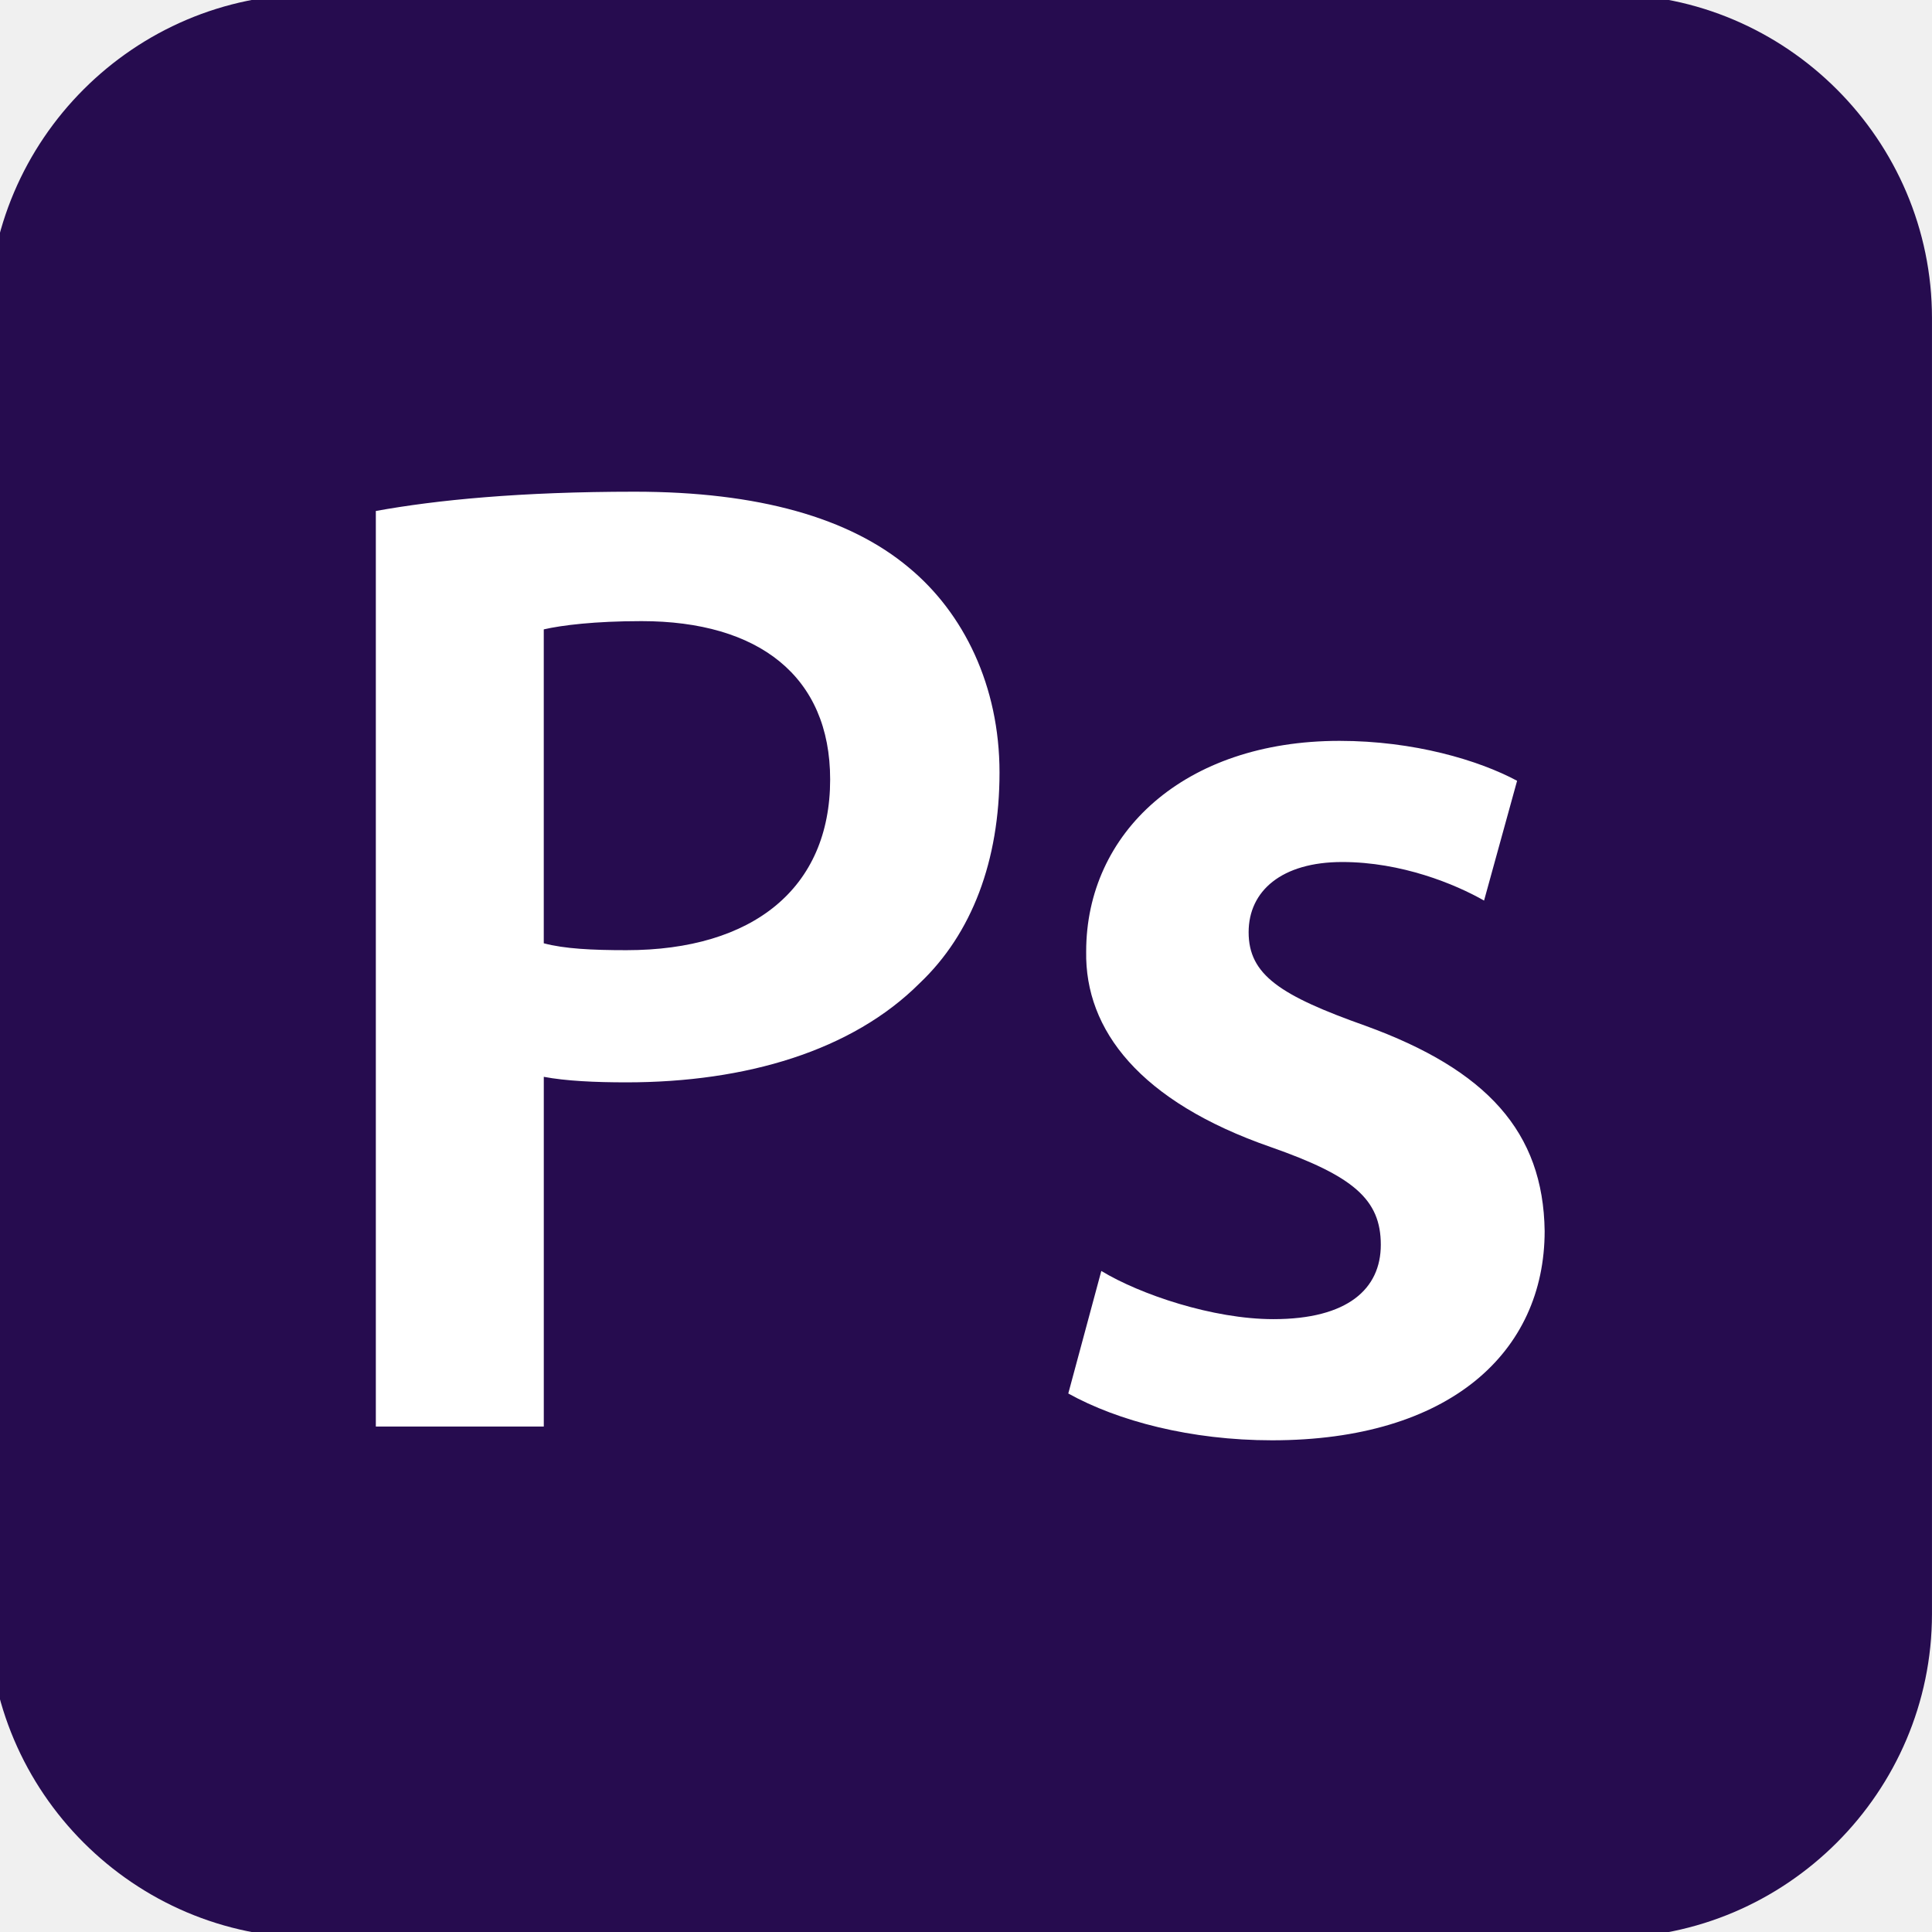
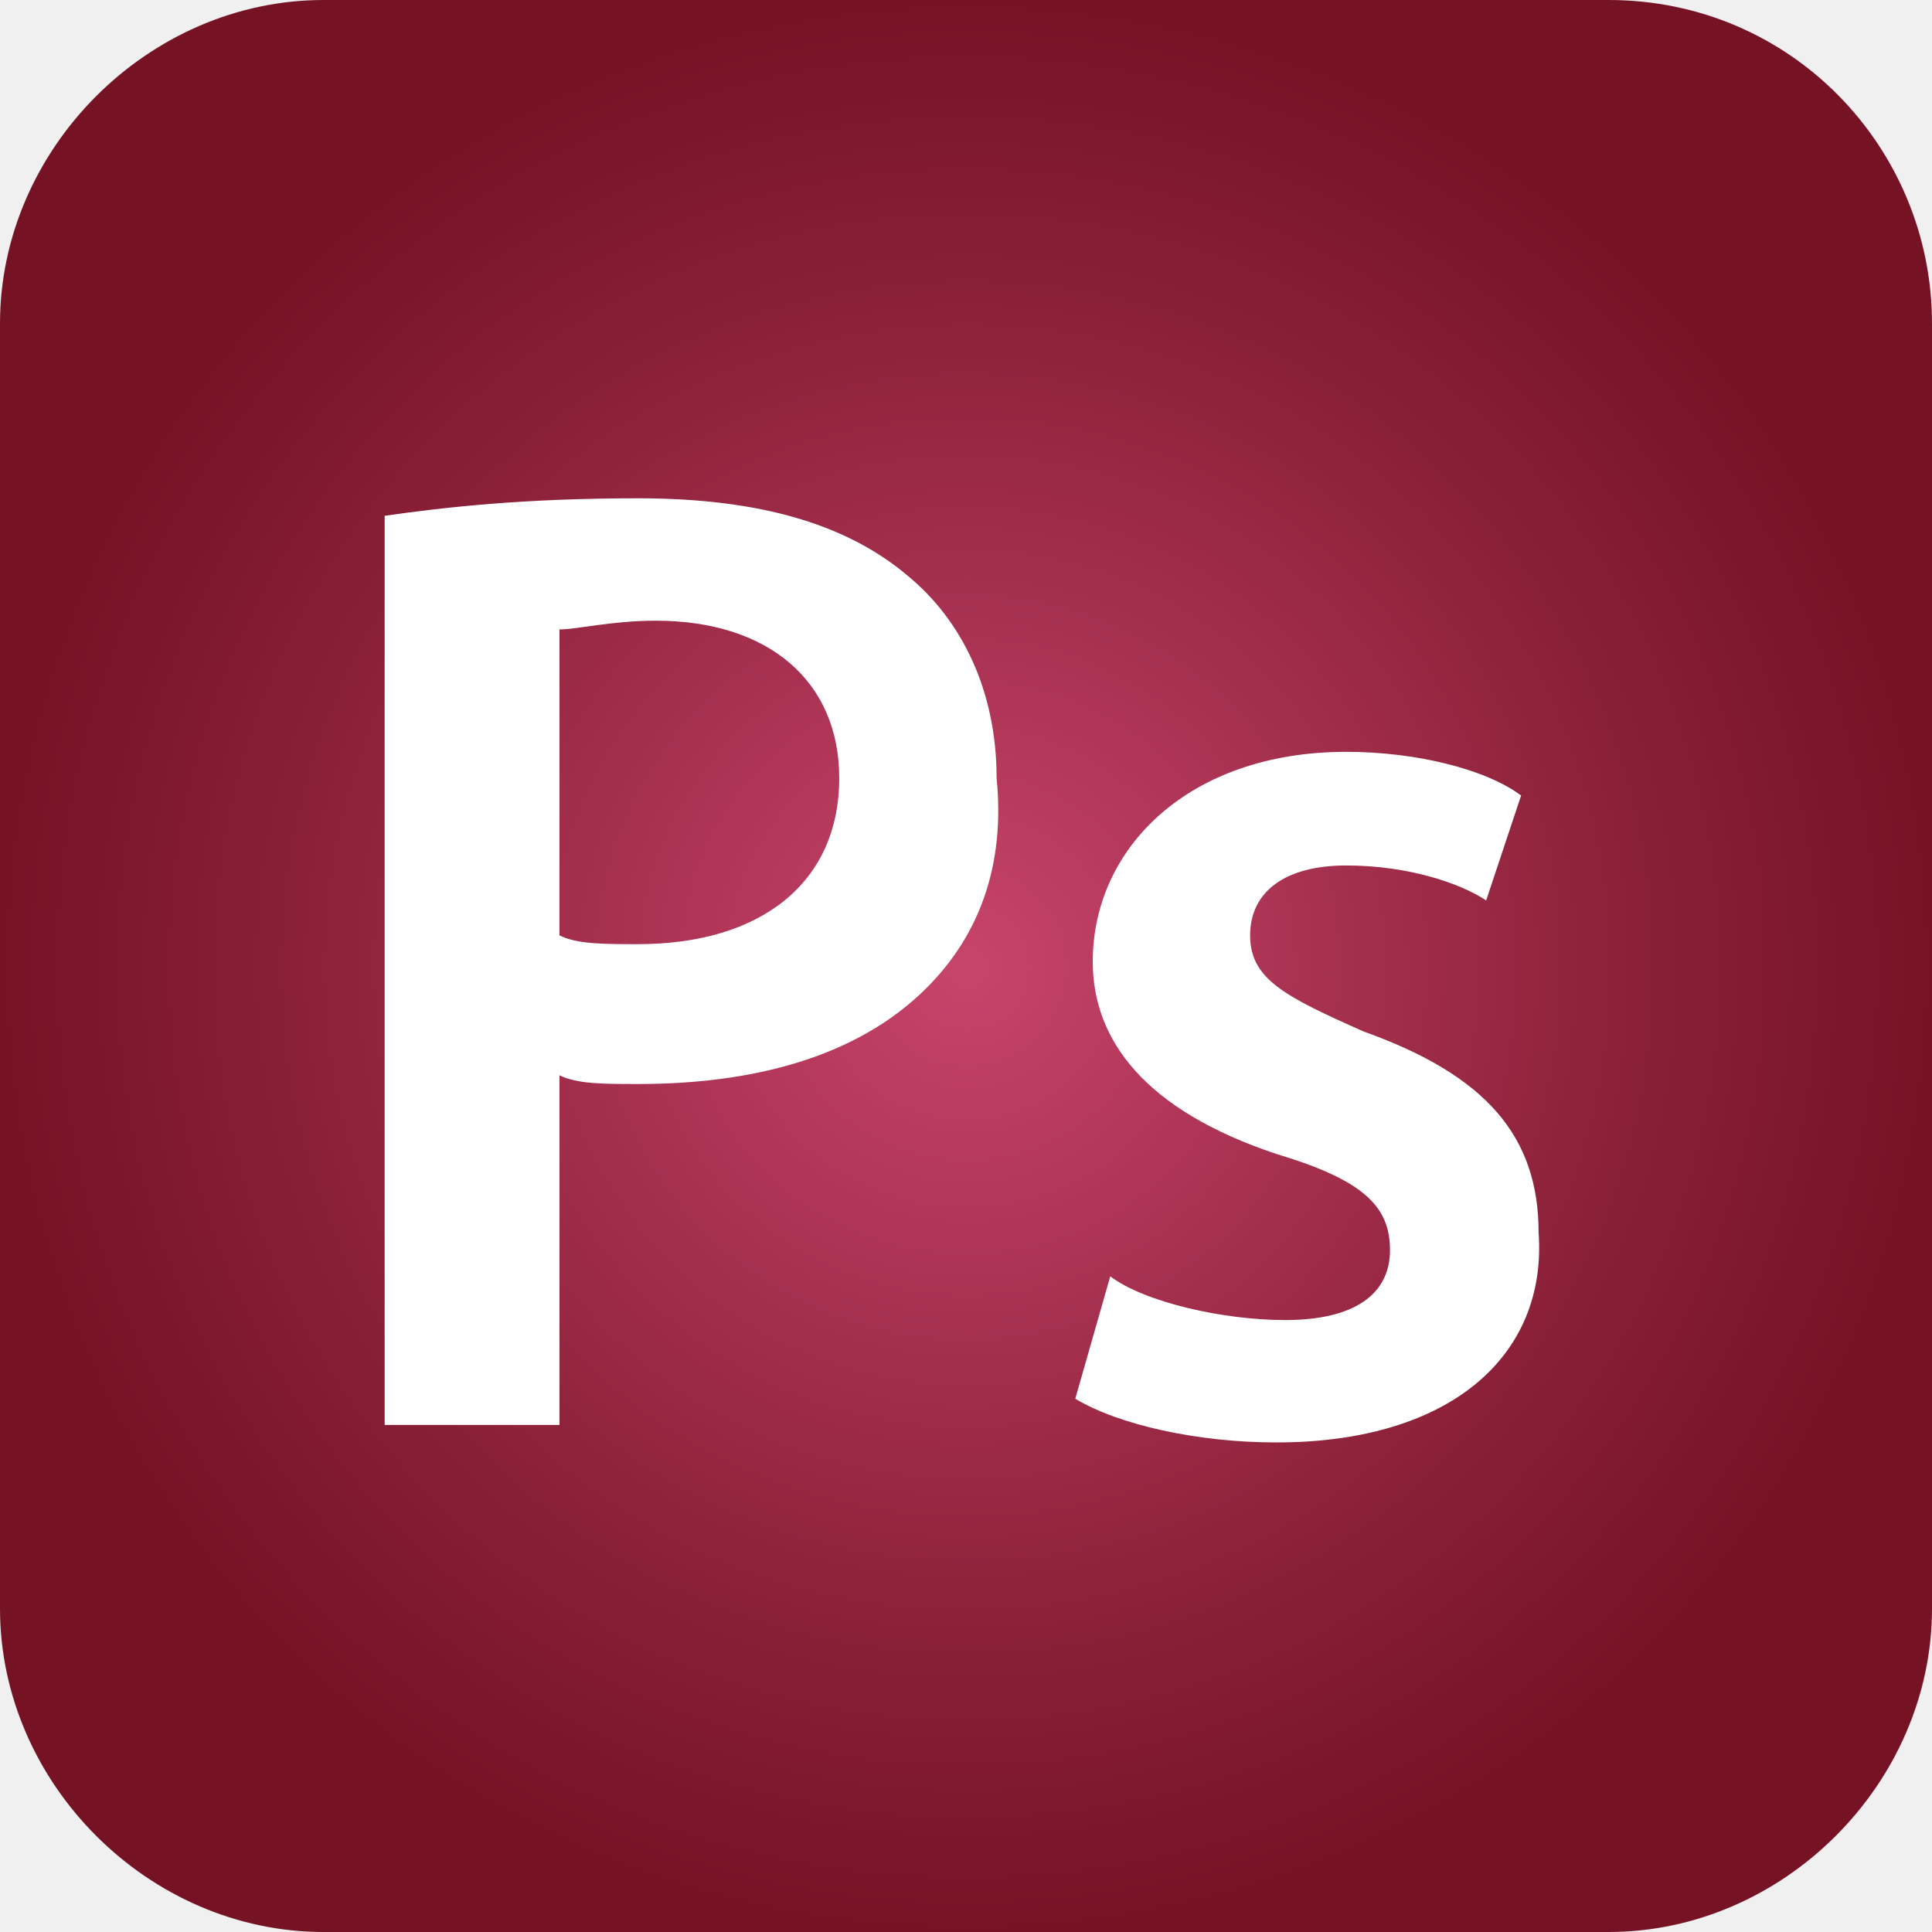
- <svg xmlns="http://www.w3.org/2000/svg" version="1.1" id="Capa_1" x="0px" y="0px" viewBox="0 0 793.7 793.7" style="enable-background:new 0 0 793.7 793.7;" xml:space="preserve">
+ <svg xmlns="http://www.w3.org/2000/svg" version="1.1" id="Capa_1" x="0px" y="0px" viewBox="0 0 22.1 22.1" style="enable-background:new 0 0 22.1 22.1;" xml:space="preserve">
  <style type="text/css">
	.st0{fill:#FFFFFF;}
- 	.st1{fill:#260C4F;}
+ 	.st1{fill:url(#SVGID_1_);}
</style>
-   <rect x="103.62" y="118.25" class="st0" width="597.56" height="575.66" />
-   <g id="_x32_069a460dcf28295e231f3111e037552">
-     <path class="st1" d="M660.63-2.37H128.34C55.14-2.37-4.74,57.51-4.74,130.7V663c0,73.19,59.88,133.07,133.07,133.07h532.29   c73.19,0,133.07-59.88,133.07-133.07V130.7C793.7,57.51,733.82-2.37,660.63-2.37z M377.81,403.92   c-27.71,27.71-71.27,40.73-120.47,40.73c-13.01,0-24.89-0.57-33.94-2.27v143.66h-69V209.92c24.89-4.52,59.39-7.92,106.33-7.92   c50.91,0,88.24,10.75,112.56,31.11c22.62,18.67,37.33,48.64,37.33,84.27C410.61,353.58,399.3,383.56,377.81,403.92z M522.58,591.7   c-33.37,0-63.35-7.92-83.71-19.23l13.57-50.34c15.84,9.62,45.82,19.8,70.7,19.8c30.54,0,44.12-12.44,44.12-30.55   c0-18.66-11.31-28.28-45.25-40.16c-53.74-18.67-76.35-48.08-75.79-80.32c0-48.64,40.16-86.54,104.07-86.54   c30.55,0,57.13,7.92,72.96,16.4l-13.57,49.21c-11.88-6.78-33.94-15.84-58.26-15.84c-24.89,0-38.46,11.88-38.46,28.84   c0,17.54,13.01,26.02,48.08,38.47c49.77,18.1,72.96,43.55,73.53,84.28C634.56,555.5,595.54,591.7,522.58,591.7z M341.04,320.21   c0,44.68-31.68,70.14-83.71,70.14c-14.14,0-25.45-0.57-33.94-2.83V258.56c7.36-1.7,20.93-3.39,40.16-3.39   C311.64,255.17,341.04,277.79,341.04,320.21z" />
+   <g>
+     <rect x="3" y="3.3" class="st0" width="16.6" height="16" />
+     <g id="_x32_069a460dcf28295e231f3111e037552">
+       <radialGradient id="SVGID_1_" cx="11.062" cy="11.062" r="11.062" gradientUnits="userSpaceOnUse">
+         <stop offset="1.779265e-02" style="stop-color:#C6436A" />
+         <stop offset="0.675" style="stop-color:#8C2139" />
+         <stop offset="1" style="stop-color:#751325" />
+       </radialGradient>
+       <path class="st1" d="M18.4,0H3.7C1.7,0,0,1.7,0,3.7v14.7c0,2,1.7,3.7,3.7,3.7h14.7c2,0,3.7-1.7,3.7-3.7V3.7    C22.1,1.7,20.5,0,18.4,0z M10.6,11.3c-0.8,0.8-2,1.1-3.3,1.1c-0.4,0-0.7,0-0.9-0.1v4H4.4V5.9c0.7-0.1,1.6-0.2,2.9-0.2    c1.4,0,2.4,0.3,3.1,0.9c0.6,0.5,1,1.3,1,2.3C11.5,9.9,11.2,10.7,10.6,11.3z M14.6,16.5c-0.9,0-1.8-0.2-2.3-0.5l0.4-1.4    c0.4,0.3,1.3,0.5,2,0.5c0.8,0,1.2-0.3,1.2-0.8c0-0.5-0.3-0.8-1.3-1.1c-1.5-0.5-2.1-1.3-2.1-2.2c0-1.3,1.1-2.4,2.9-2.4    c0.8,0,1.6,0.2,2,0.5L17,10.3c-0.3-0.2-0.9-0.4-1.6-0.4c-0.7,0-1.1,0.3-1.1,0.8c0,0.5,0.4,0.7,1.3,1.1c1.4,0.5,2,1.2,2,2.3    C17.7,15.5,16.6,16.5,14.6,16.5z M9.6,8.9c0,1.2-0.9,1.9-2.3,1.9c-0.4,0-0.7,0-0.9-0.1V7.2c0.2,0,0.6-0.1,1.1-0.1    C8.8,7.1,9.6,7.8,9.6,8.9z" />
+     </g>
  </g>
</svg>
